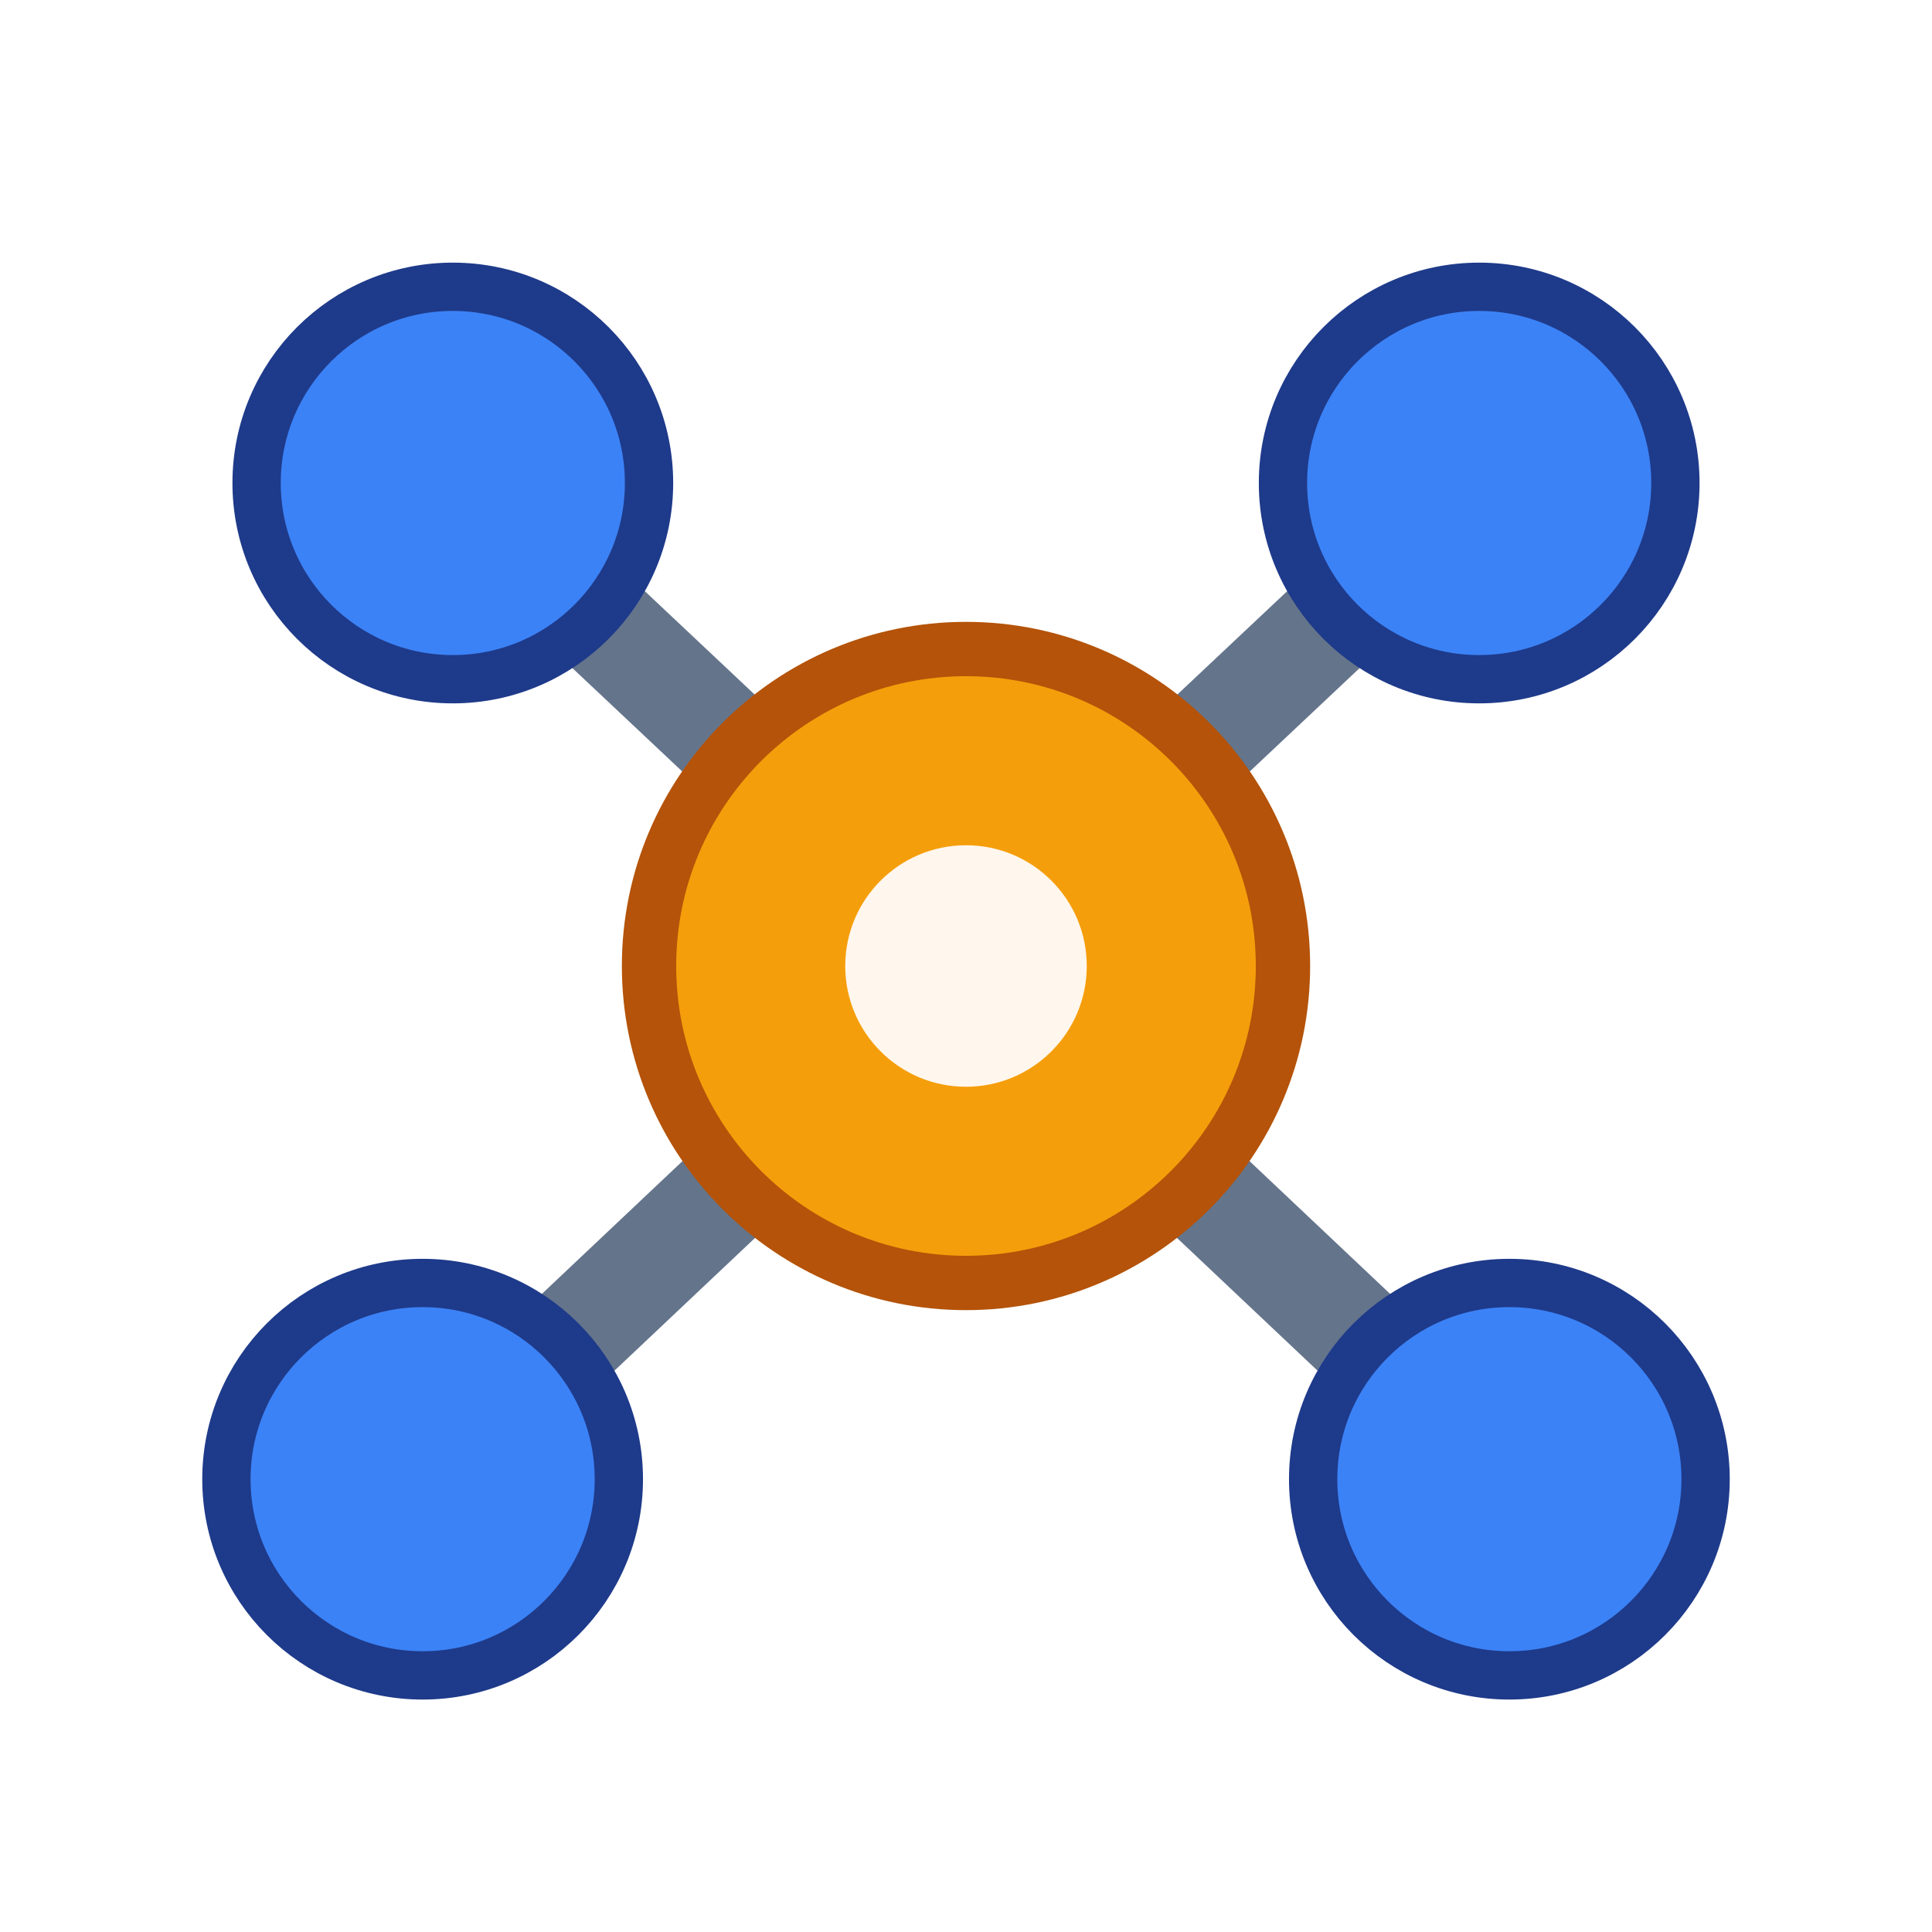
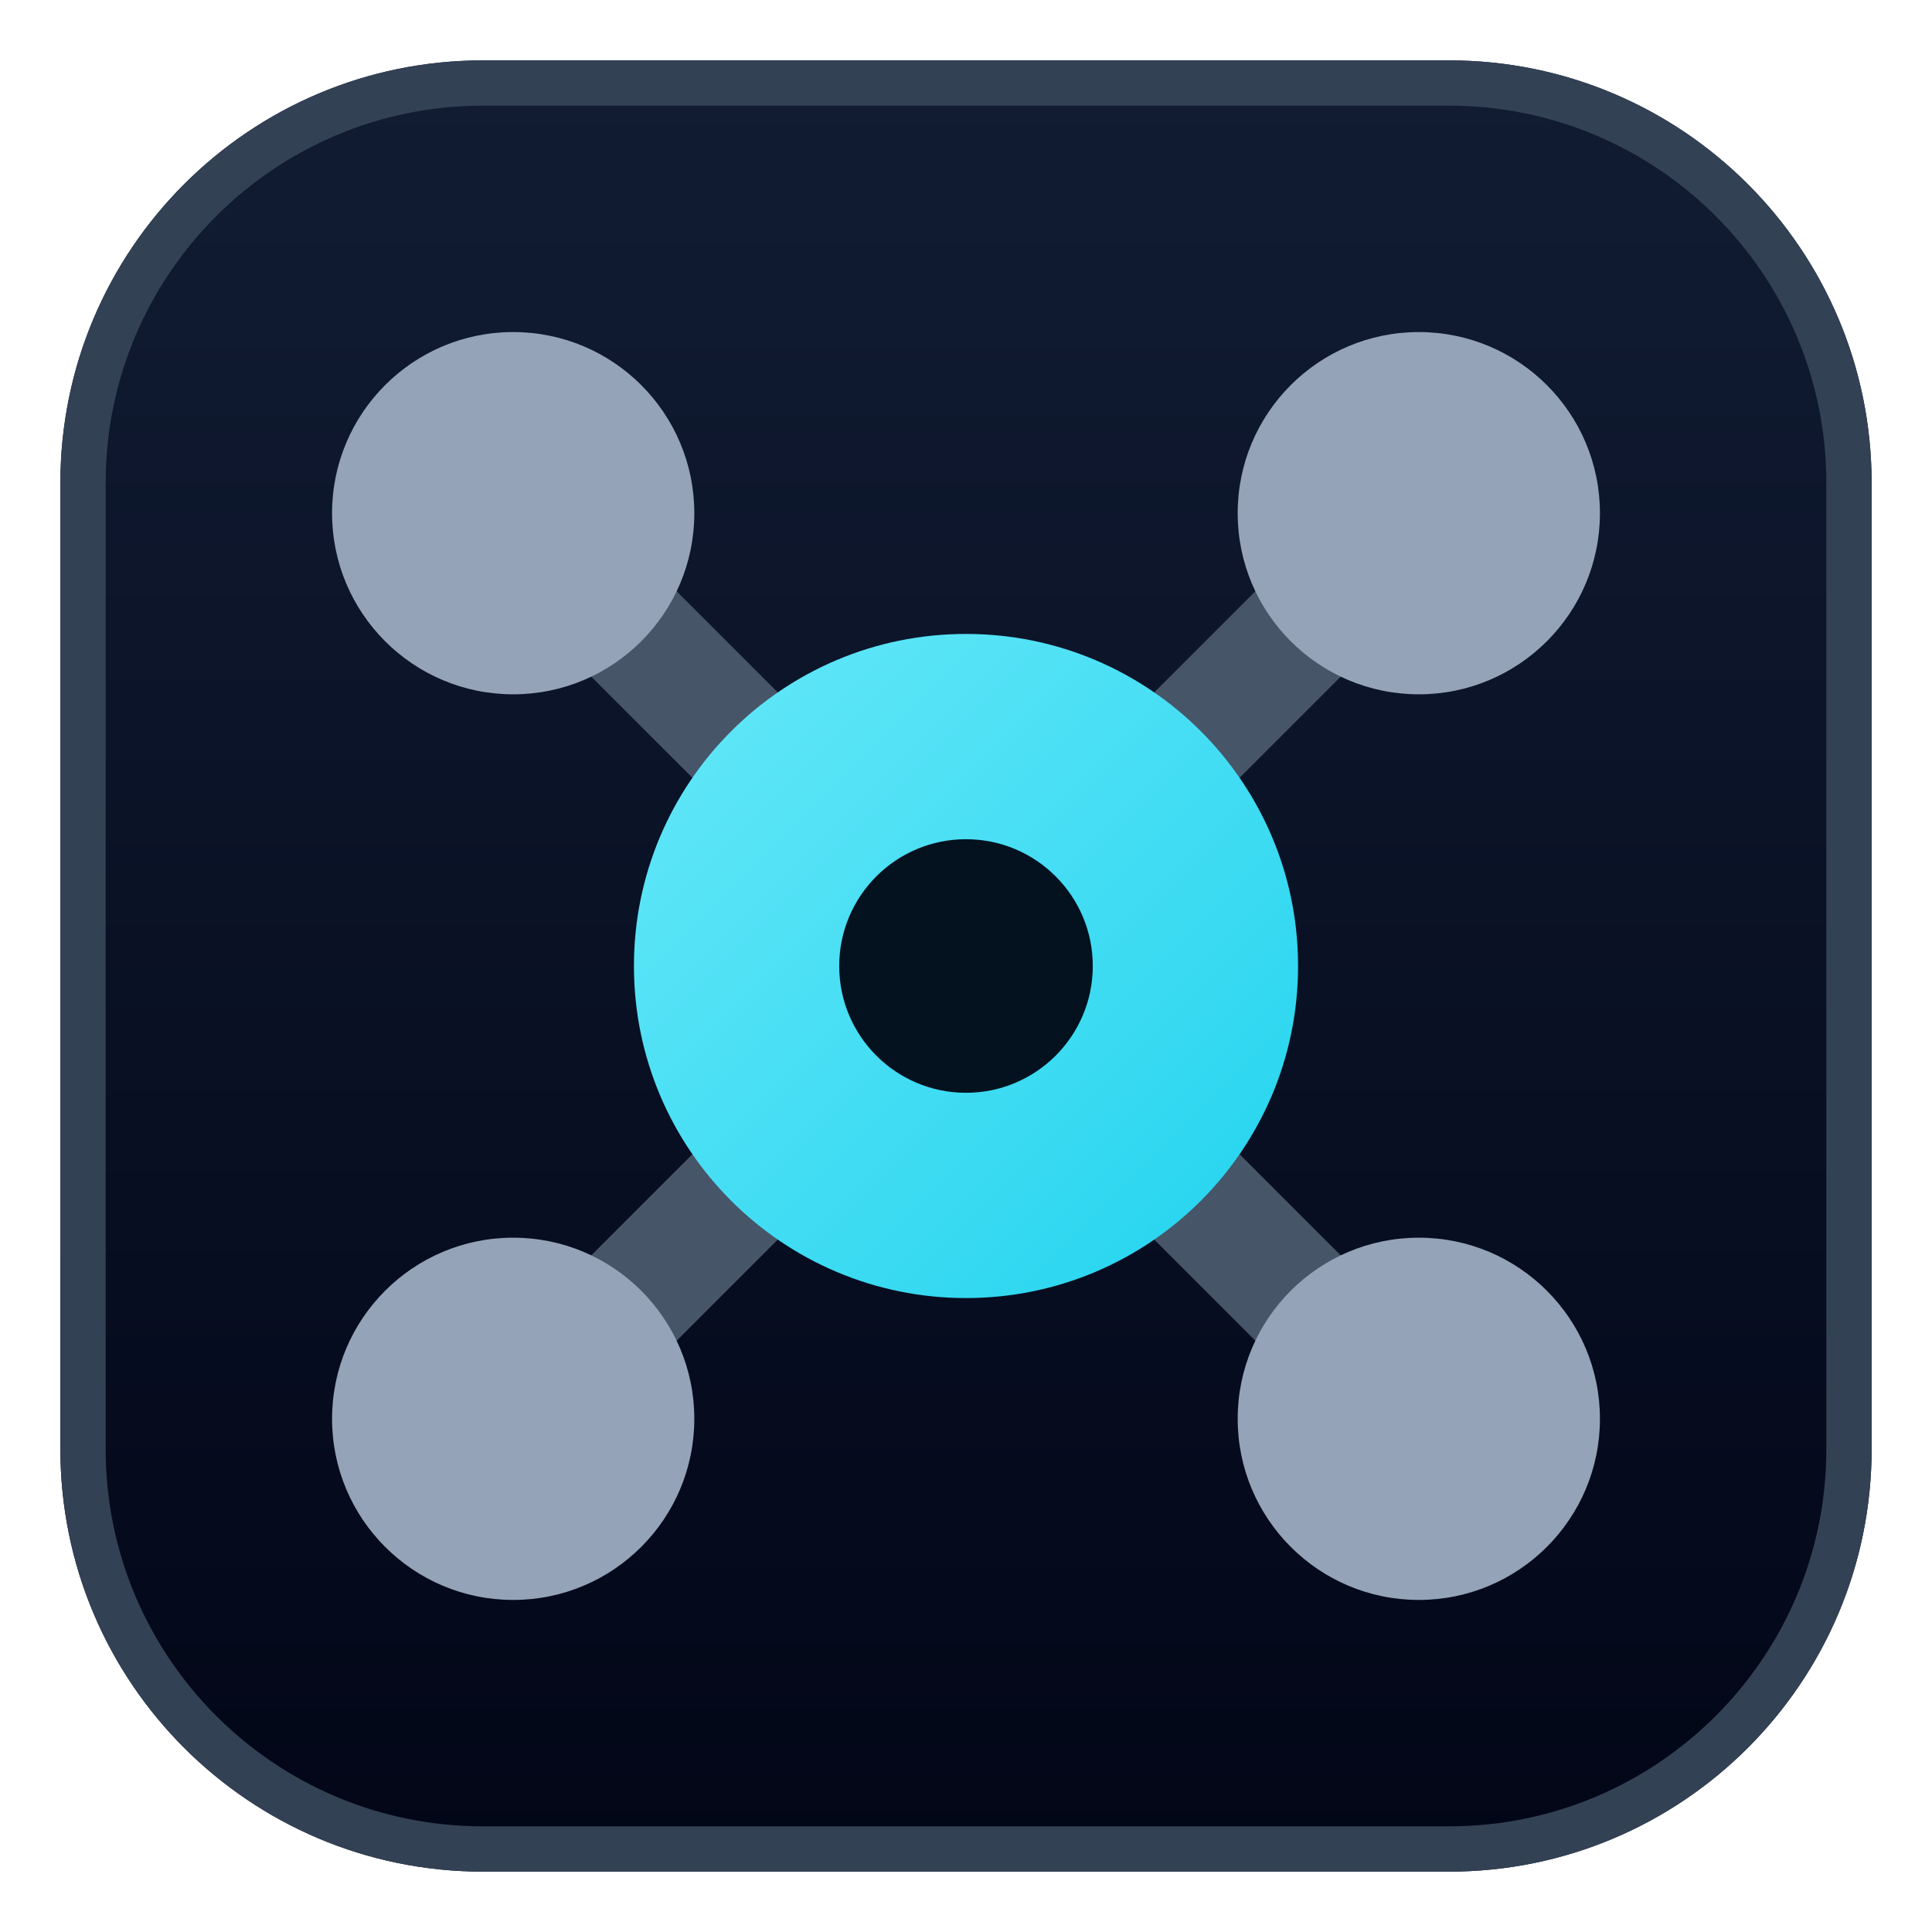
- <svg xmlns="http://www.w3.org/2000/svg" viewBox="0 0 64 64" width="64" height="64">
-   <g stroke="#64748b" stroke-width="3.5" stroke-linecap="round">
-     <line x1="32" y1="32" x2="15" y2="16" />
-     <line x1="32" y1="32" x2="49" y2="16" />
-     <line x1="32" y1="32" x2="14" y2="49" />
-     <line x1="32" y1="32" x2="50" y2="49" />
+ <svg xmlns="http://www.w3.org/2000/svg" viewBox="0 0 64 64" width="64" height="64" role="img" aria-label="Distributed WBPP">
+   <defs>
+     <linearGradient id="dwbppTile" x1="0" y1="0" x2="0" y2="1">
+       <stop offset="0" stop-color="#111c33" />
+       <stop offset="1" stop-color="#020617" />
+     </linearGradient>
+     <linearGradient id="dwbppHub" x1="0" y1="0" x2="1" y2="1">
+       <stop offset="0" stop-color="#67e8f9" />
+       <stop offset="1" stop-color="#22d3ee" />
+     </linearGradient>
+   </defs>
+   <rect x="2" y="2" width="60" height="60" rx="14" fill="url(#dwbppTile)" />
+   <rect x="2.75" y="2.75" width="58.5" height="58.5" rx="13.25" fill="none" stroke="#334155" stroke-width="1.5" />
+   <g stroke="#475569" stroke-width="4" stroke-linecap="round">
+     <line x1="32" y1="32" x2="17" y2="17" />
+     <line x1="32" y1="32" x2="47" y2="17" />
+     <line x1="32" y1="32" x2="17" y2="47" />
+     <line x1="32" y1="32" x2="47" y2="47" />
  </g>
-   <g fill="#3b82f6" stroke="#1e3a8a" stroke-width="1.6">
-     <circle cx="15" cy="16" r="6.5" />
-     <circle cx="49" cy="16" r="6.5" />
-     <circle cx="14" cy="49" r="6.5" />
-     <circle cx="50" cy="49" r="6.5" />
+   <g fill="#94a3b8">
+     <circle cx="17" cy="17" r="6" />
+     <circle cx="47" cy="17" r="6" />
+     <circle cx="17" cy="47" r="6" />
+     <circle cx="47" cy="47" r="6" />
  </g>
-   <circle cx="32" cy="32" r="10.5" fill="#f59e0b" stroke="#b45309" stroke-width="1.8" />
-   <circle cx="32" cy="32" r="4" fill="#fff7ed" />
+   <circle cx="32" cy="32" r="11" fill="url(#dwbppHub)" />
+   <circle cx="32" cy="32" r="4.2" fill="#04121f" />
</svg>
